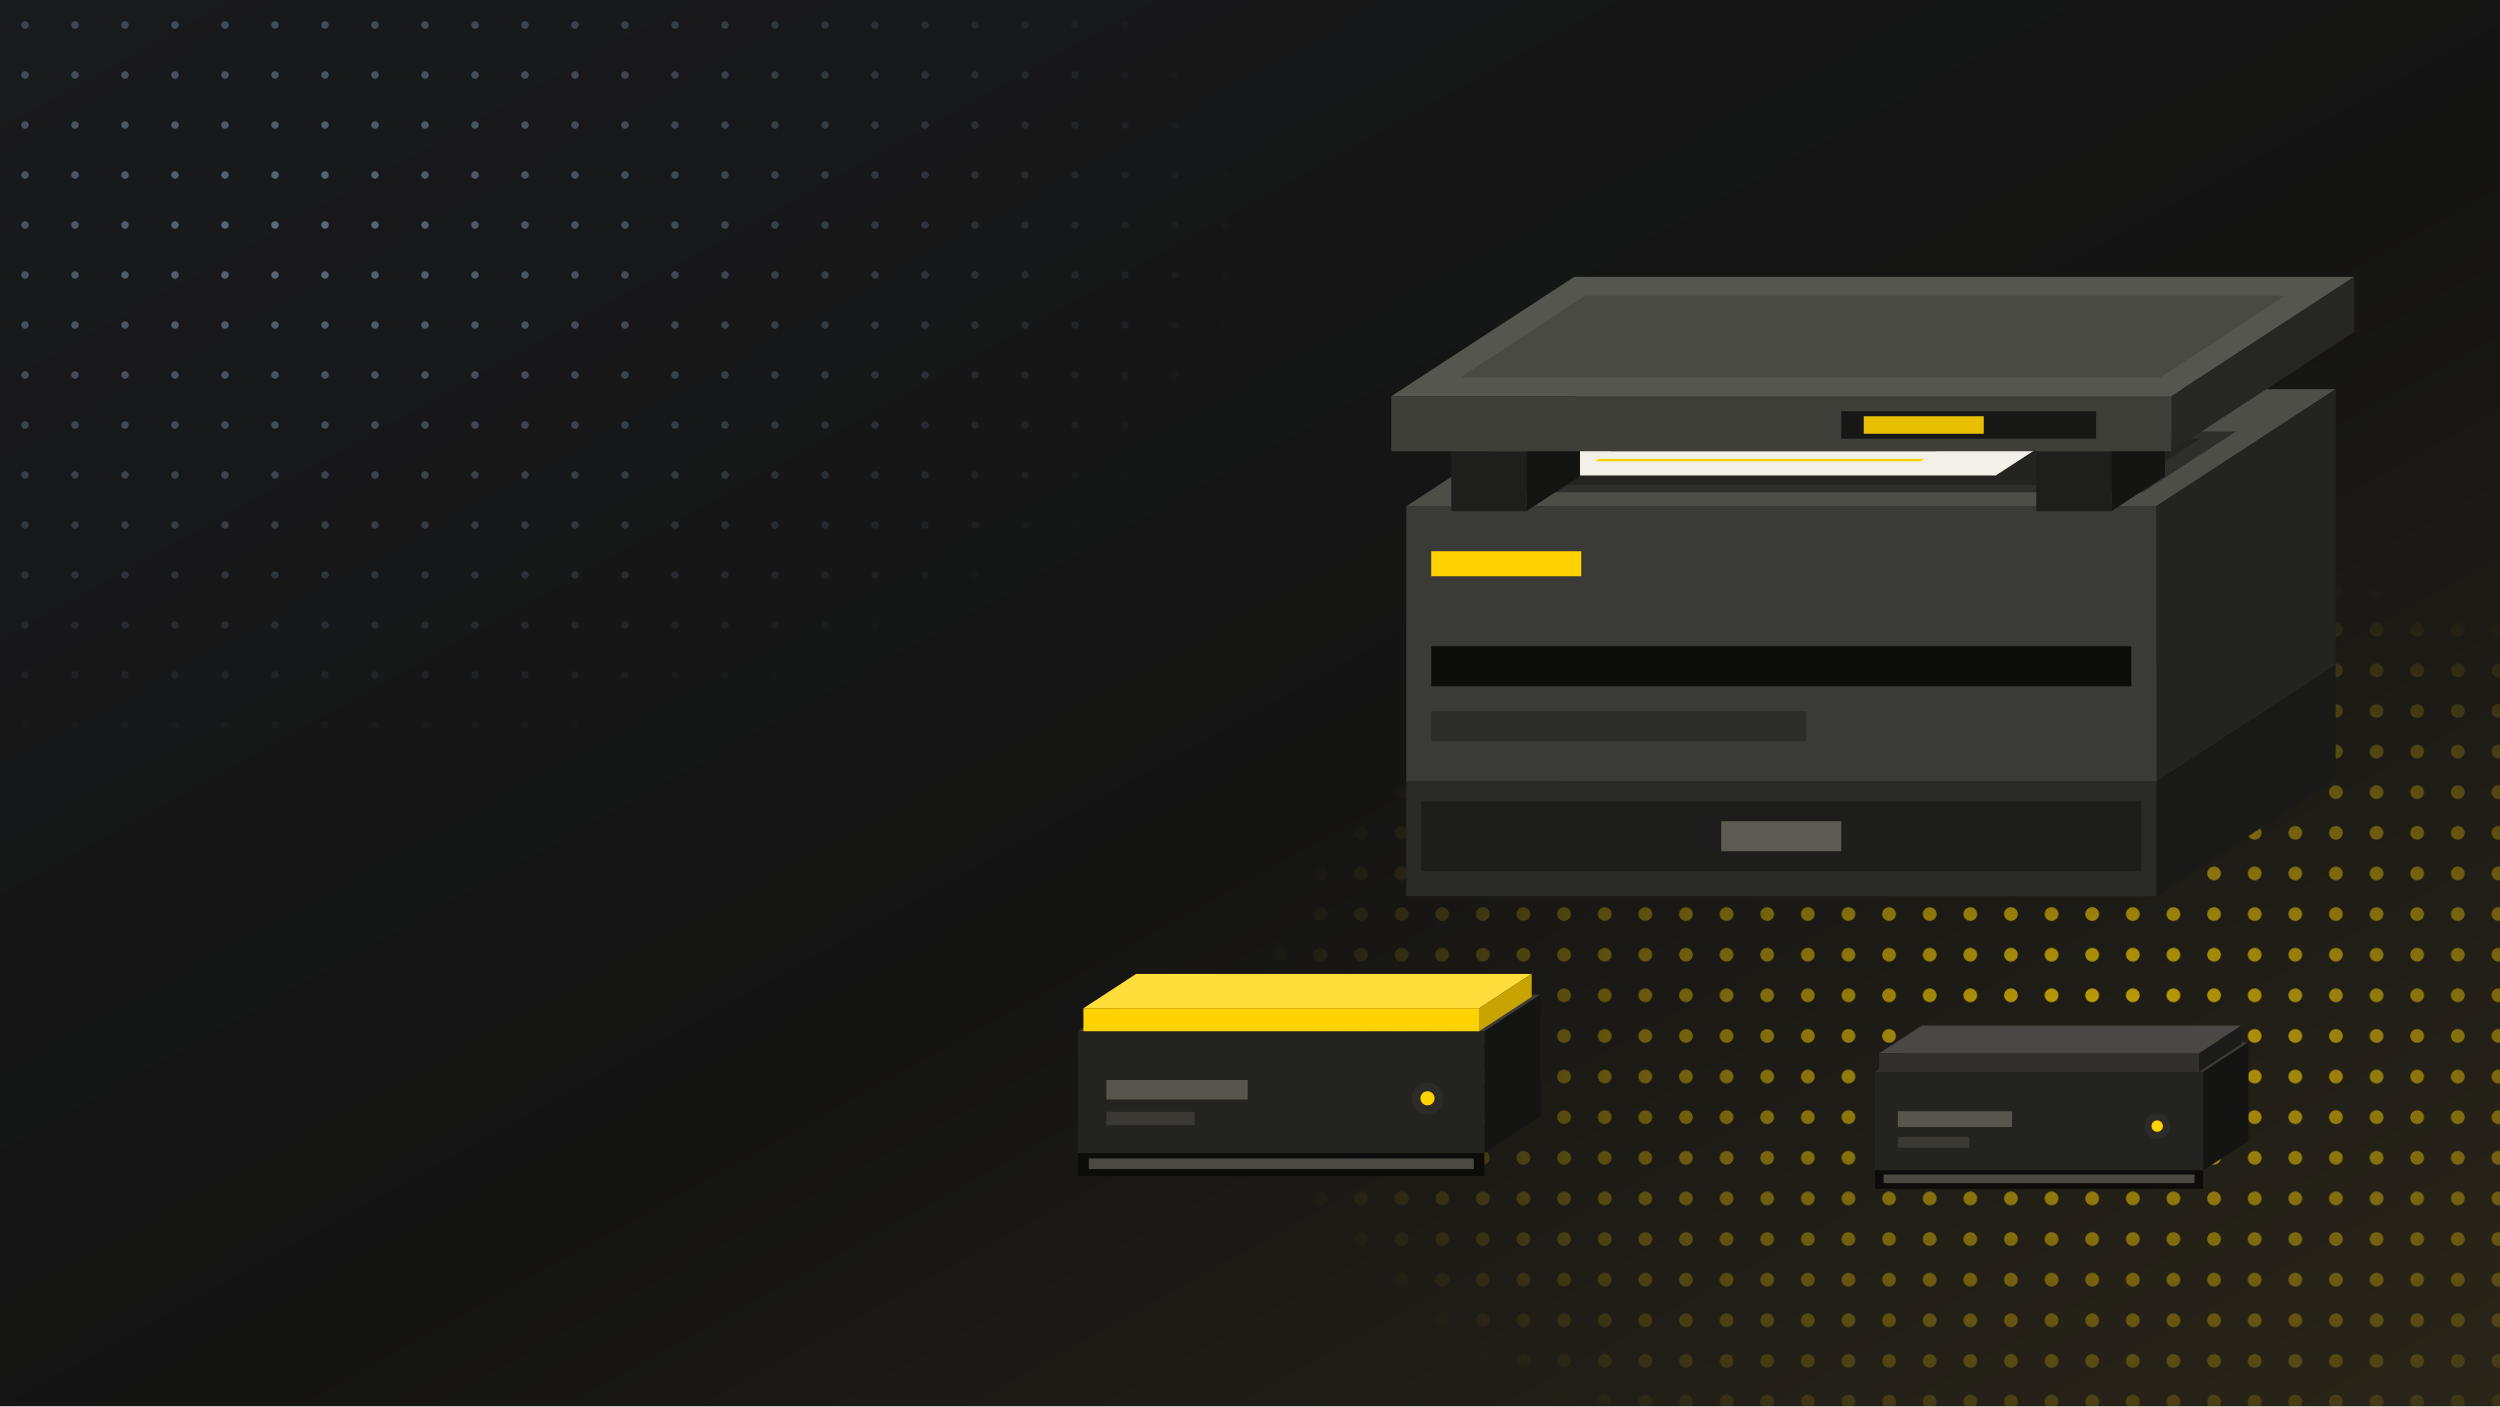
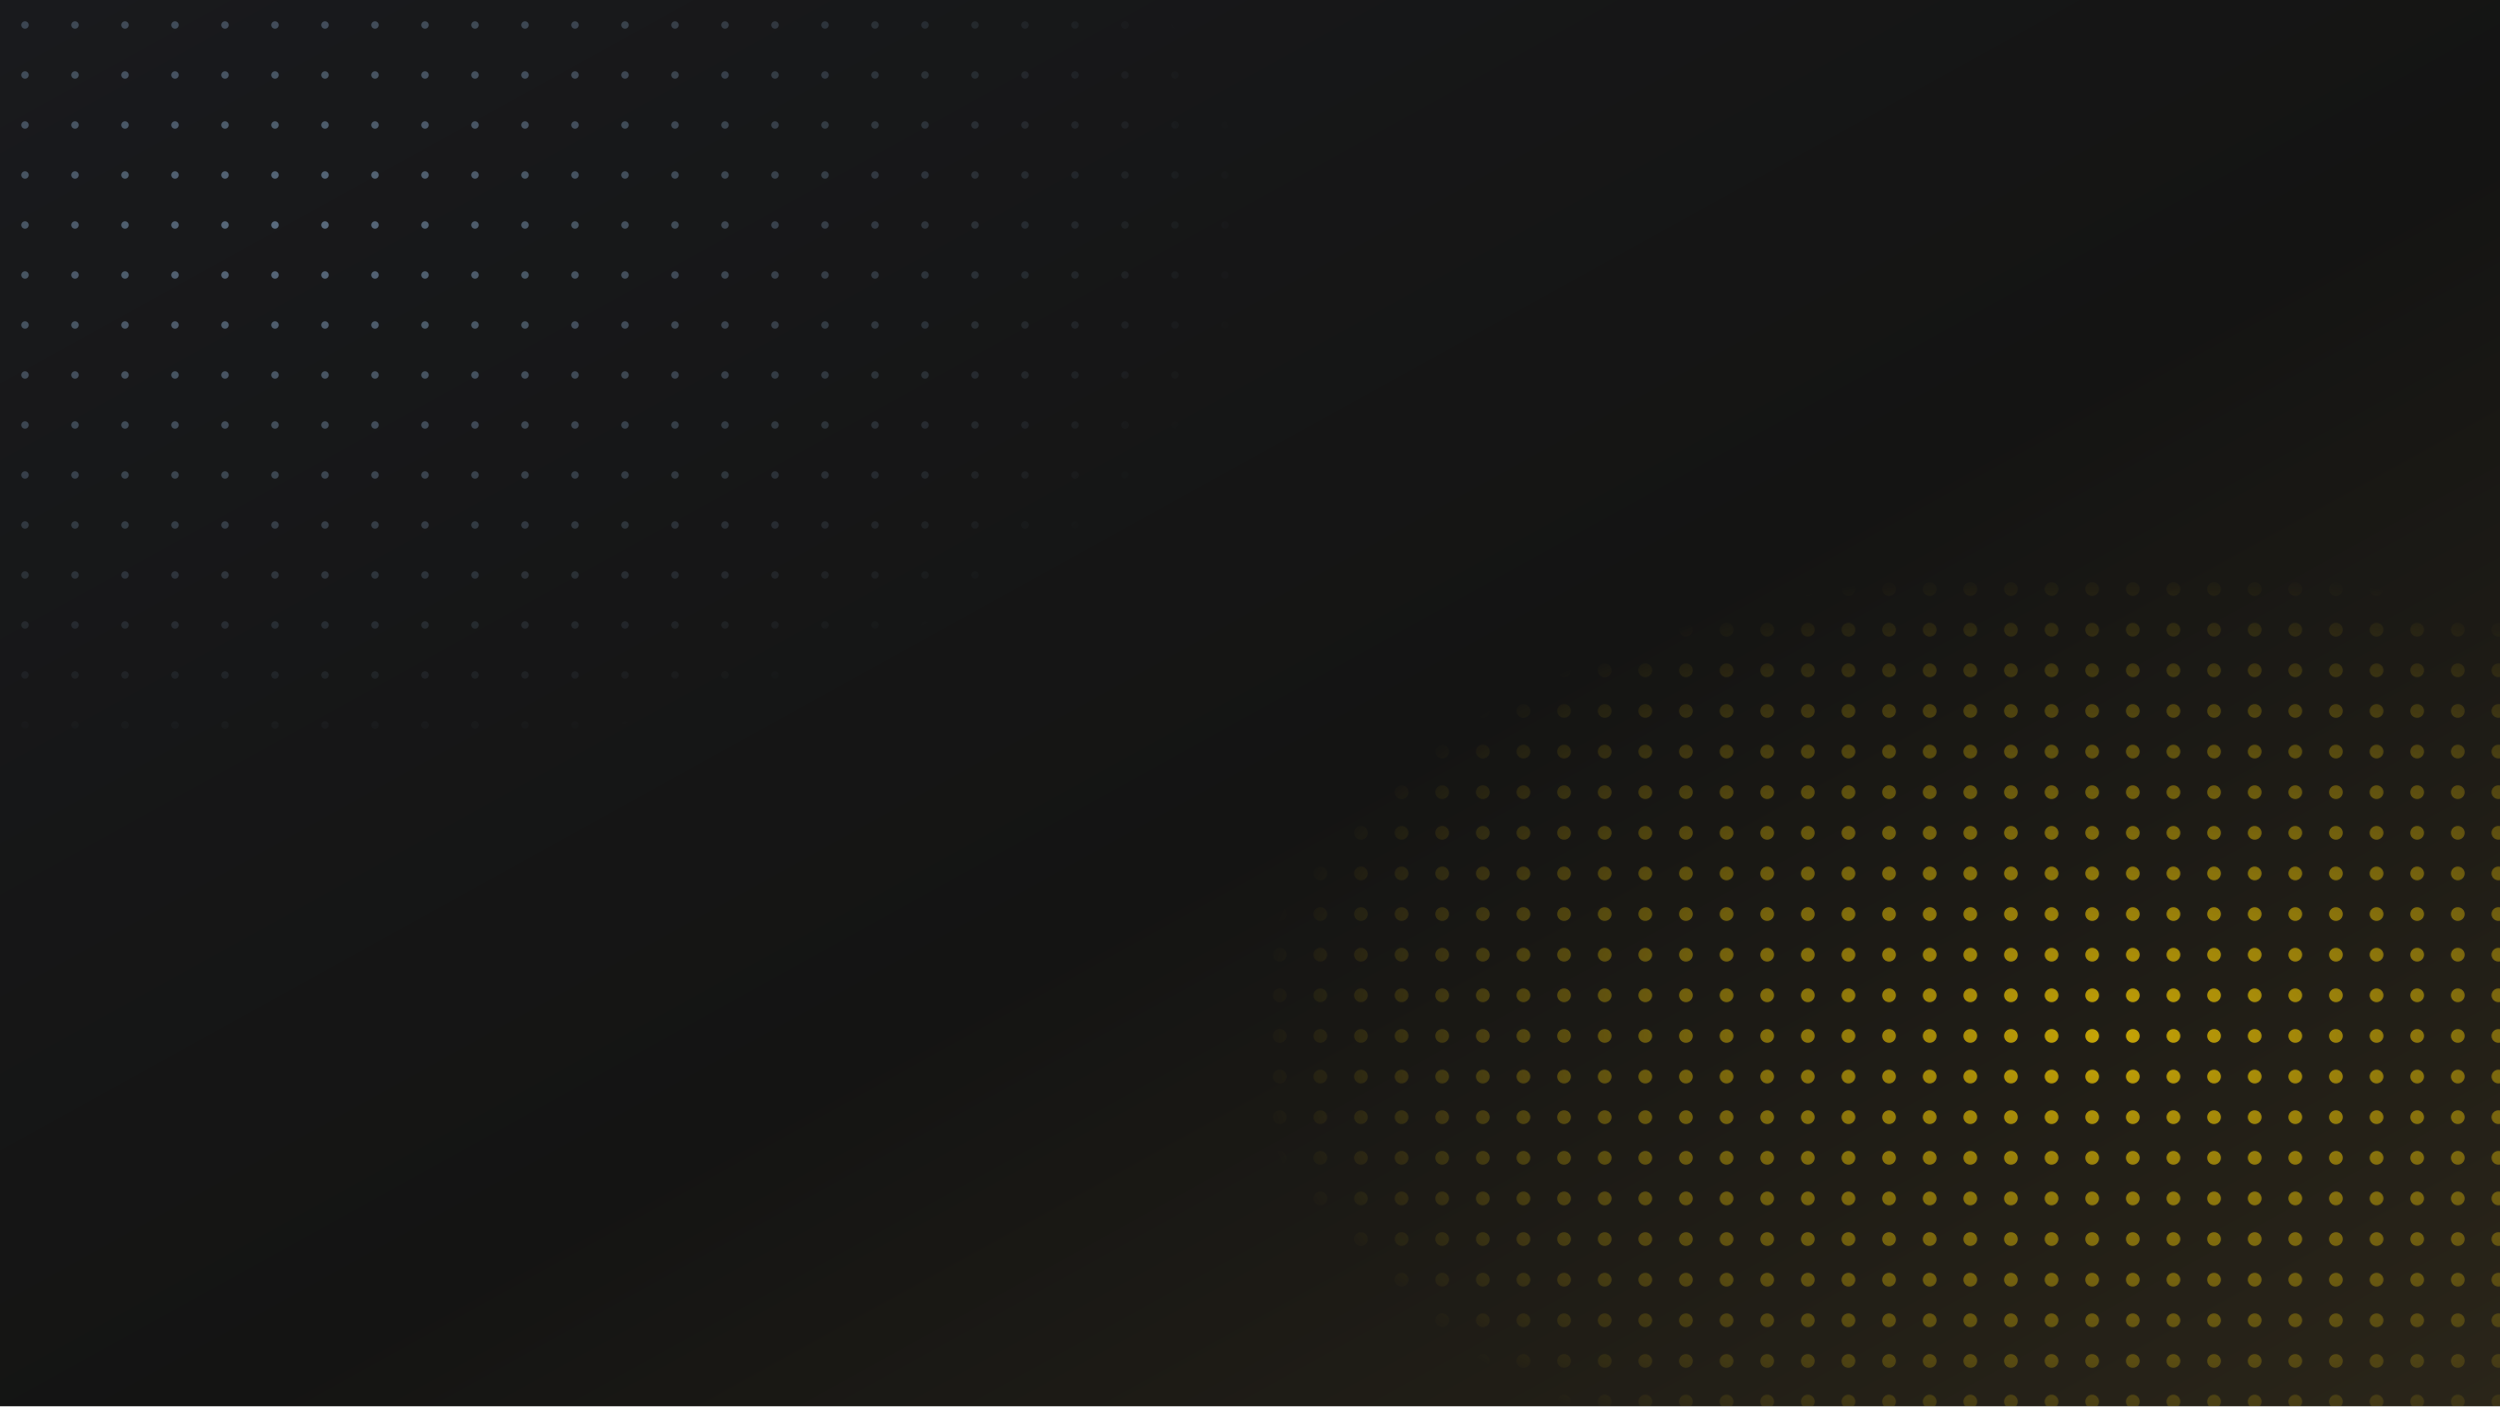
<svg xmlns="http://www.w3.org/2000/svg" viewBox="0 0 1600 900" width="1600" height="900" preserveAspectRatio="xMidYMid slice">
  <defs>
    <linearGradient id="bg" x1="0" y1="0" x2="1" y2="1">
      <stop offset="0" stop-color="#191a1d" />
      <stop offset="55%" stop-color="#141413" />
      <stop offset="100%" stop-color="#2a2519" />
    </linearGradient>
    <radialGradient id="sh">
      <stop offset="0" stop-color="#000" stop-opacity=".75" />
      <stop offset="1" stop-color="#000" stop-opacity="0" />
    </radialGradient>
    <pattern id="d1" width="26" height="26" patternUnits="userSpaceOnUse">
      <circle cx="13" cy="13" r="4.4" fill="#ffd200" />
    </pattern>
    <radialGradient id="m1-g" cx="84%" cy="74%" r="34%">
      <stop offset="0" stop-color="#fff" stop-opacity="0.75" />
      <stop offset=".55" stop-color="#fff" stop-opacity="0.34" />
      <stop offset="1" stop-color="#fff" stop-opacity="0" />
    </radialGradient>
    <mask id="m1">
      <rect width="1600" height="900" fill="url(#m1-g)" />
    </mask>
    <pattern id="d2" width="32" height="32" patternUnits="userSpaceOnUse">
      <circle cx="16" cy="16" r="2.4" fill="#9dc0e4" />
    </pattern>
    <radialGradient id="m2-g" cx="12%" cy="16%" r="38%">
      <stop offset="0" stop-color="#fff" stop-opacity="0.5" />
      <stop offset=".55" stop-color="#fff" stop-opacity="0.23" />
      <stop offset="1" stop-color="#fff" stop-opacity="0" />
    </radialGradient>
    <mask id="m2">
      <rect width="1600" height="900" fill="url(#m2-g)" />
    </mask>
  </defs>
  <rect width="1600" height="900" fill="url(#bg)" />
  <rect width="1600" height="900" fill="url(#d2)" mask="url(#m2)" />
  <rect width="1600" height="900" fill="url(#d1)" mask="url(#m1)" />
-   <g transform="translate(900 260)">
-     <polygon points="0.0,240.0 480.0,240.0 594.8,165.1 114.8,165.1" fill="#3a3a36" />
-     <polygon points="480.0,240.0 594.8,165.1 594.8,238.7 480.0,313.6" fill="#191917" />
-     <polygon points="0.0,240.0 480.0,240.0 480.0,313.6 0.0,313.6" fill="#2a2a27" />
-     <polygon points="9.6,252.8 470.4,252.8 470.4,297.6 9.6,297.6" fill="#000" opacity="0.3" />
-     <polygon points="201.6,265.6 278.4,265.6 278.4,284.8 201.6,284.8" fill="#5d5b52" />
-     <polygon points="0.0,64.0 480.0,64.0 594.8,-10.9 114.8,-10.9" fill="#4e4e49" />
-     <polygon points="480.0,64.0 594.8,-10.9 594.8,165.1 480.0,240.0" fill="#232320" />
-     <polygon points="0.0,64.0 480.0,64.0 480.0,240.0 0.0,240.0" fill="#3a3a36" />
-     <polygon points="16.0,153.6 464.0,153.6 464.0,179.2 16.0,179.2" fill="#0c0c0b" />
-     <polygon points="16.0,92.8 112.0,92.8 112.0,108.8 16.0,108.8" fill="#ffd200" />
-     <polygon points="16.0,195.2 256.0,195.2 256.0,214.4 16.0,214.4" fill="#2c2c29" />
-     <polygon points="36.2,55.0 471.4,55.0 531.1,16.1 95.9,16.1" fill="#2e2e2b" />
-     <polygon points="59.1,50.5 462.3,50.5 508.2,20.6 105.0,20.6" fill="#232320" />
-     <polygon points="79.7,44.3 377.3,44.3 423.2,14.4 125.6,14.4" fill="#f2f0e9" />
-     <polygon points="120.9,35.2 329.2,35.2 331.5,33.7 123.2,33.7" fill="#ffd200" />
-     <polygon points="130.1,29.2 338.4,29.2 340.7,27.8 132.4,27.8" fill="#cfccc3" />
-     <polygon points="139.3,23.3 273.2,23.3 275.5,21.8 141.6,21.8" fill="#cfccc3" />
-     <polygon points="28.8,28.8 76.8,28.8 111.2,6.3 63.2,6.3" fill="#2a2a27" />
-     <polygon points="76.8,28.8 111.2,6.3 111.2,44.7 76.8,67.2" fill="#141413" />
-     <polygon points="28.8,28.8 76.8,28.8 76.8,67.2 28.8,67.2" fill="#1e1e1c" />
-     <polygon points="403.2,28.8 451.2,28.8 485.6,6.3 437.6,6.3" fill="#2a2a27" />
-     <polygon points="451.2,28.8 485.6,6.3 485.6,44.7 451.2,67.2" fill="#141413" />
-     <polygon points="403.2,28.8 451.2,28.8 451.2,67.2 403.2,67.2" fill="#1e1e1c" />
-     <polygon points="-9.6,-6.4 489.6,-6.4 606.7,-82.8 107.5,-82.8" fill="#565650" />
-     <polygon points="489.6,-6.4 606.7,-82.8 606.7,-47.6 489.6,28.8" fill="#262622" />
-     <polygon points="-9.6,-6.4 489.6,-6.4 489.6,28.8 -9.6,28.8" fill="#3f3f3a" />
-     <polygon points="34.4,-18.4 482.4,-18.4 562.7,-70.8 114.7,-70.8" fill="#4a4a45" />
-     <polygon points="278.4,3.2 441.6,3.2 441.6,20.8 278.4,20.8" fill="#171716" />
-     <polygon points="292.8,6.4 369.6,6.4 369.6,17.6 292.8,17.6" fill="#ffd200" opacity="0.9" />
-   </g>
-   <g transform="translate(690 660)">
-     <polygon points="0.0,0.0 260.0,0.0 295.9,-23.4 35.9,-23.4" fill="#3c3b37" />
-     <polygon points="260.0,0.0 295.9,-23.4 295.9,54.6 260.0,78.0" fill="#141413" />
-     <polygon points="0.0,0.0 260.0,0.0 260.0,78.0 0.0,78.0" fill="#232320" />
-     <polygon points="3.4,-14.7 256.6,-14.7 290.3,-36.7 37.1,-36.7" fill="#ffdd3a" />
-     <polygon points="256.6,-14.7 290.3,-36.7 290.3,-22.0 256.6,0.0" fill="#c9a400" />
-     <polygon points="3.4,-14.7 256.6,-14.7 256.6,0.0 3.4,0.0" fill="#ffd200" />
-     <polygon points="0.0,78.0 260.0,78.0 260.0,92.7 0.0,92.7" fill="#0c0c0b" />
-     <polygon points="6.8,81.4 253.2,81.4 253.2,88.2 6.8,88.2" fill="#4b4941" />
-     <polygon points="18.1,31.2 108.5,31.2 108.5,43.7 18.1,43.7" fill="#57554c" />
-     <polygon points="18.1,51.5 74.6,51.5 74.6,60.1 18.1,60.1" fill="#3a3934" />
-     <circle cx="223.6" cy="42.9" r="10.174" fill="#2c2b28" />
-     <circle cx="223.6" cy="42.9" r="4.522" fill="#ffd200" />
-   </g>
-   <g transform="translate(1200 686)">
-     <polygon points="0.0,0.0 210.0,0.0 239.0,-18.9 29.0,-18.9" fill="#3c3b37" />
-     <polygon points="210.0,0.0 239.0,-18.9 239.0,44.1 210.0,63.0" fill="#141413" />
-     <polygon points="0.0,0.0 210.0,0.0 210.0,63.0 0.0,63.0" fill="#232320" />
-     <polygon points="2.7,-11.9 207.3,-11.9 234.5,-29.6 30.0,-29.6" fill="#4a4844" />
-     <polygon points="207.3,-11.9 234.5,-29.6 234.5,-17.8 207.3,0.0" fill="#1b1b19" />
-     <polygon points="2.7,-11.9 207.3,-11.9 207.3,0.0 2.7,0.0" fill="#31302c" />
-     <polygon points="0.0,63.0 210.0,63.0 210.0,74.9 0.0,74.9" fill="#0c0c0b" />
-     <polygon points="5.5,65.7 204.5,65.7 204.5,71.2 5.5,71.2" fill="#4b4941" />
-     <polygon points="14.6,25.2 87.7,25.2 87.7,35.3 14.6,35.3" fill="#57554c" />
-     <polygon points="14.6,41.6 60.3,41.6 60.3,48.5 14.6,48.5" fill="#3a3934" />
-     <circle cx="180.6" cy="34.7" r="8.217" fill="#2c2b28" />
-     <circle cx="180.6" cy="34.7" r="3.652" fill="#ffd200" />
-   </g>
</svg>
